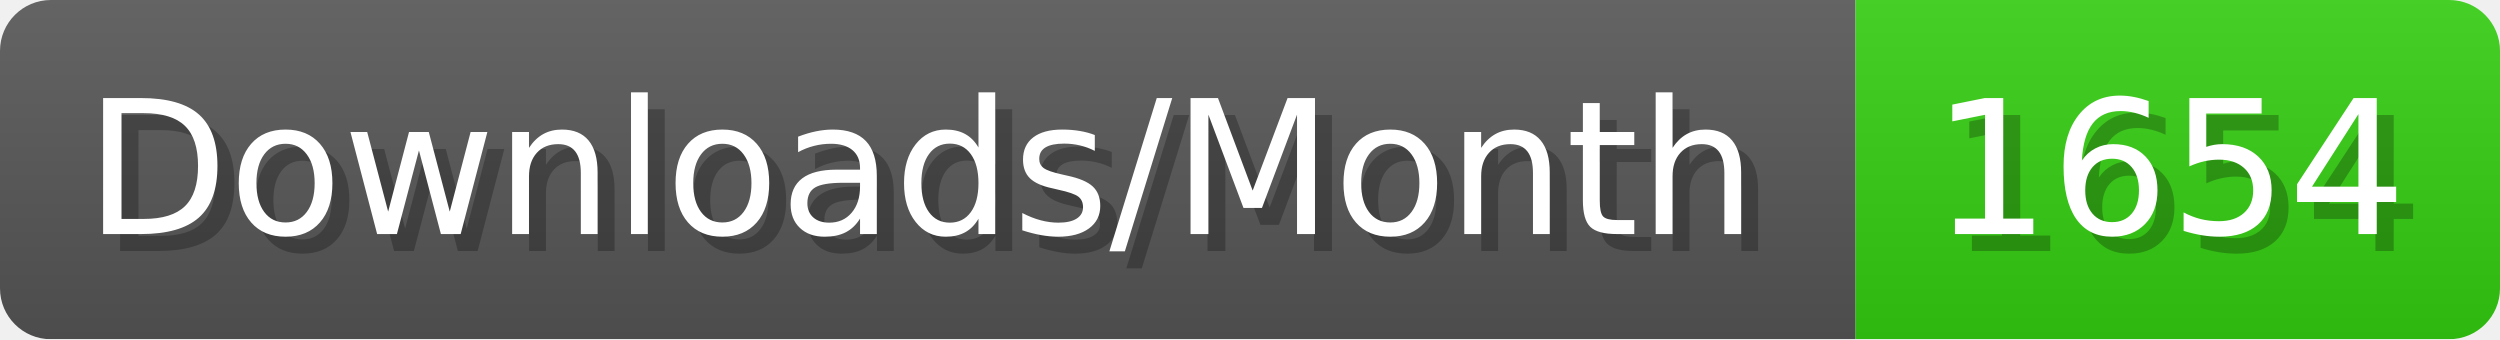
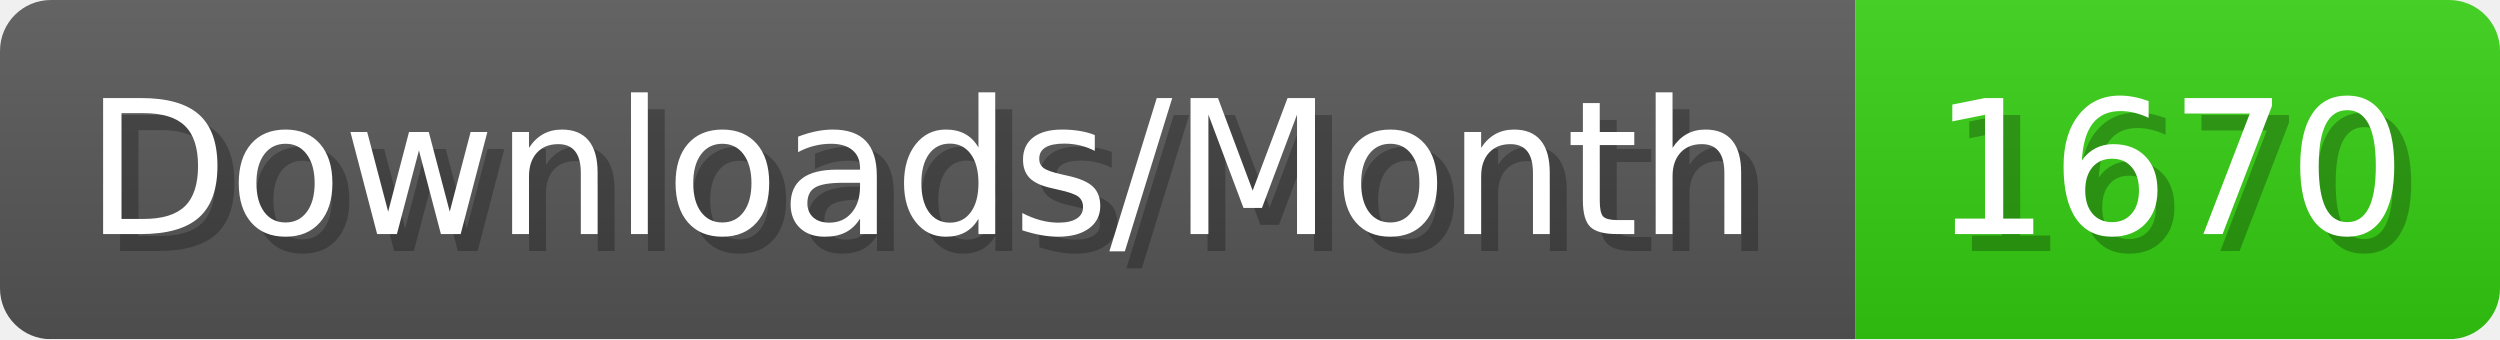
- <svg xmlns="http://www.w3.org/2000/svg" width="147.4" height="20" viewBox="0 0 1474 200" role="img" aria-label="Downloads/Month: 1654">
+ <svg xmlns="http://www.w3.org/2000/svg" width="147.4" height="20" viewBox="0 0 1474 200" role="img" aria-label="Downloads/Month: 1670">
  <linearGradient id="YlXUI" x2="0" y2="100%">
    <stop offset="0" stop-opacity=".1" stop-color="#EEE" />
    <stop offset="1" stop-opacity=".1" />
  </linearGradient>
  <mask id="JHhop">
    <rect width="1474" height="200" rx="30" fill="#FFF" />
  </mask>
  <g mask="url(#JHhop)">
    <rect width="1094" height="200" fill="#555" />
    <rect width="380" height="200" fill="#3C1" x="1094" />
    <rect width="1474" height="200" fill="url(#YlXUI)" />
  </g>
  <g aria-hidden="true" fill="#fff" text-anchor="start" font-family="Verdana,DejaVu Sans,sans-serif" font-size="110">
    <text x="60" y="148" textLength="994" fill="#000" opacity="0.25">Downloads/Month</text>
    <text x="50" y="138" textLength="994">Downloads/Month</text>
-     <text x="1149" y="148" textLength="280" fill="#000" opacity="0.25">1654</text>
-     <text x="1139" y="138" textLength="280">1654</text>
+     <text x="1149" y="148" textLength="280" fill="#000" opacity="0.25">1670</text>
+     <text x="1139" y="138" textLength="280">1670</text>
  </g>
</svg>
